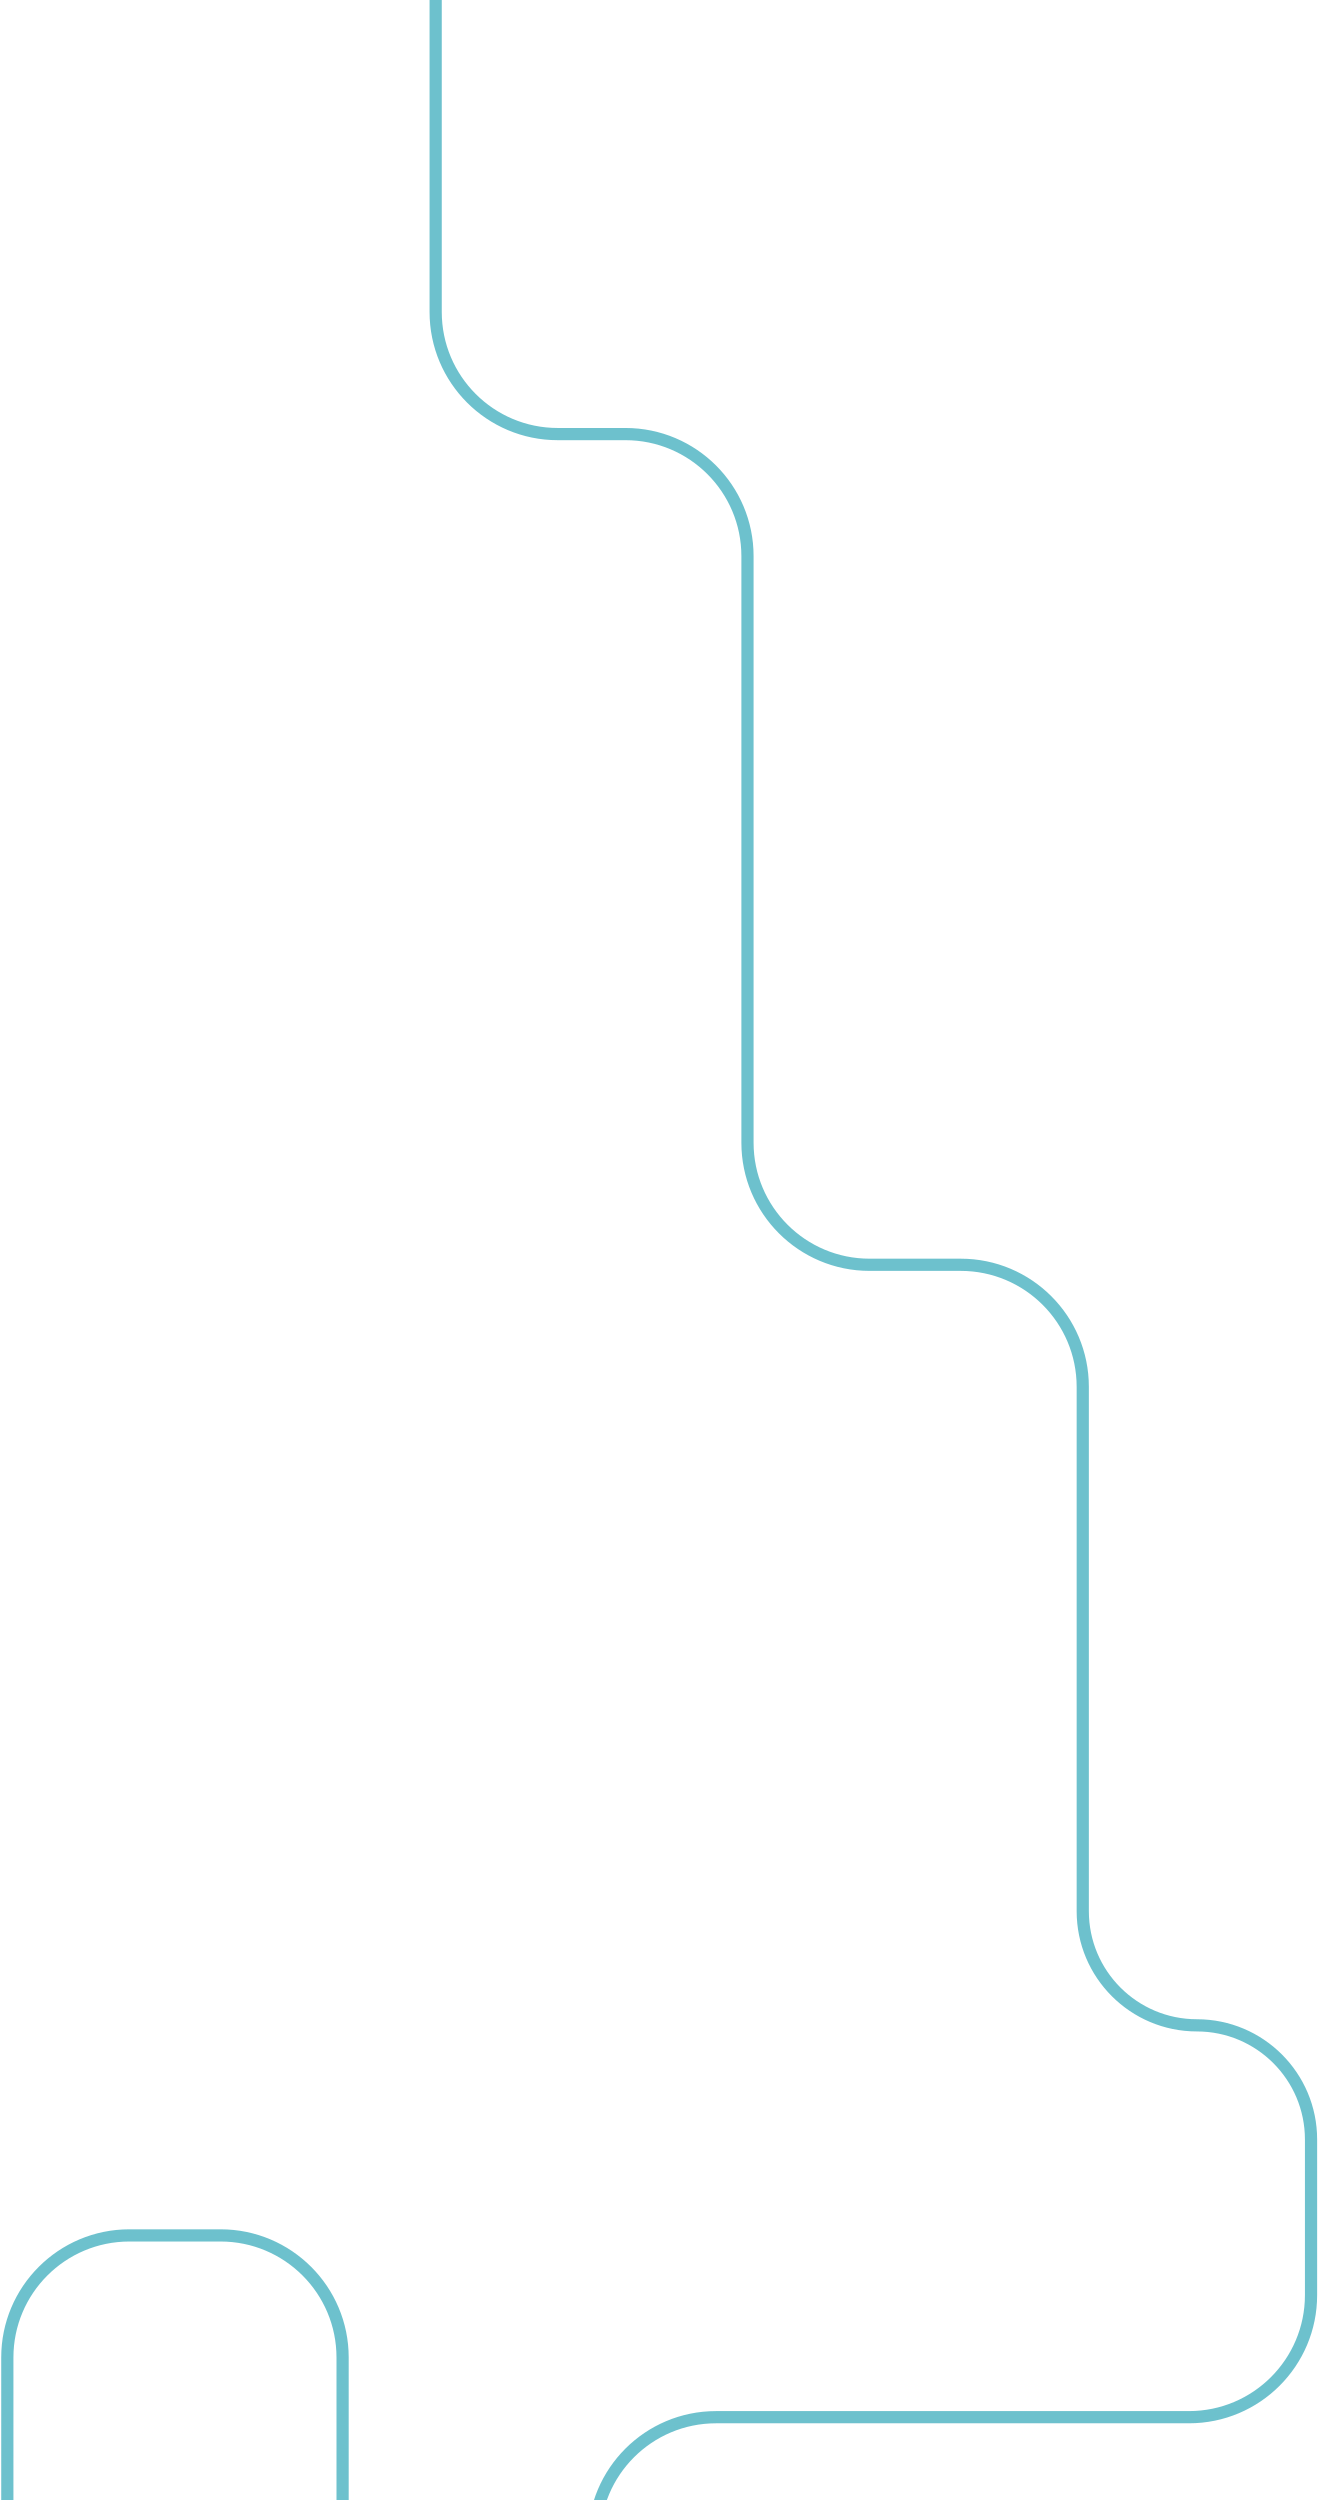
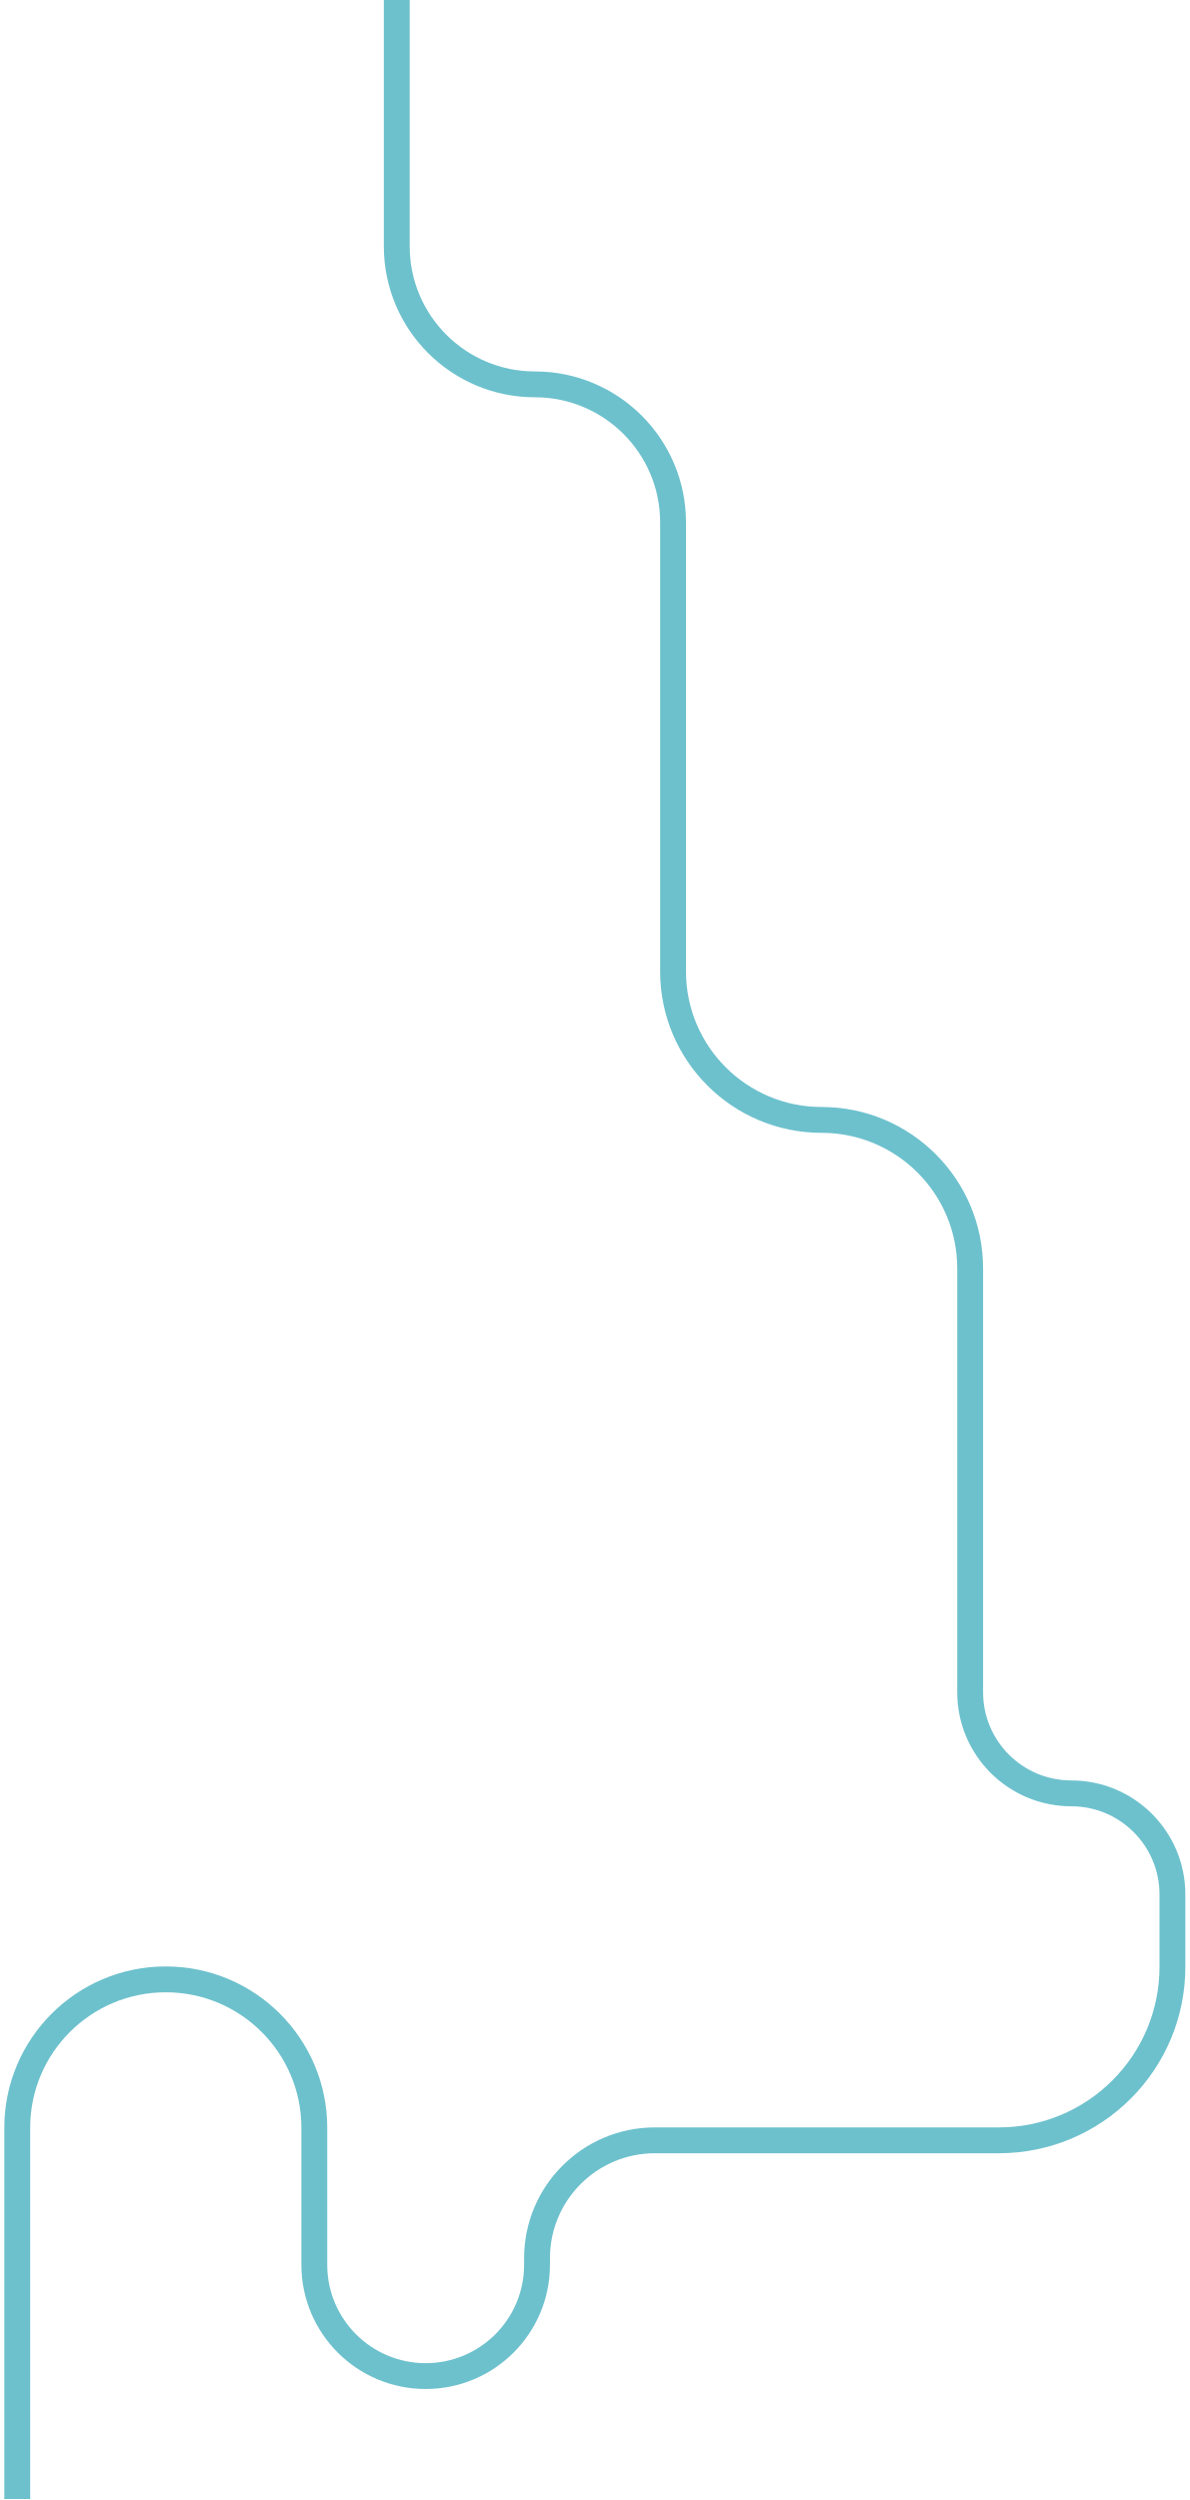
- <svg xmlns="http://www.w3.org/2000/svg" width="540" height="1024" viewBox="0 0 540 1024" fill="none">
-   <path d="M178.449 -1.202e-06L178.449 127.8C178.449 155.414 200.834 177.8 228.449 177.8L256.17 177.8C283.785 177.8 306.17 200.186 306.17 227.8L306.17 336.496L306.17 468.056C306.17 495.671 328.556 518.056 356.17 518.056L393.497 518.056C421.112 518.056 443.497 540.442 443.497 568.056L443.497 724.437L443.497 782.831C443.497 808.651 464.429 829.582 490.249 829.582V829.582C516.069 829.582 537 850.514 537 876.334L537 940.084C537 967.698 514.614 990.084 487 990.084L365.304 990.084L293.285 990.084C265.671 990.084 243.285 1012.47 243.285 1040.08L243.285 1049.14C243.285 1076.75 220.899 1099.14 193.285 1099.14L190.327 1099.14C162.713 1099.14 140.327 1076.75 140.327 1049.14L140.327 990.084L140.327 965.624C140.327 938.01 117.941 915.624 90.327 915.624L53 915.624C25.386 915.624 3 938.01 3 965.624L3 1070.41L3 1156" stroke="#6DC1CD" stroke-width="5" />
+ <svg xmlns="http://www.w3.org/2000/svg" width="138" height="290" viewBox="0 0 138 290" fill="none">
+   <path d="M46.026 -6.24579e-06L46.026 28.579C46.026 37.429 53.201 44.604 62.051 44.604V44.604C70.902 44.604 78.076 51.778 78.076 60.629L78.076 84.415L78.076 112.732C78.076 122.248 85.791 129.962 95.307 129.962V129.962C104.823 129.962 112.537 137.676 112.537 147.192L112.537 181.736L112.537 196.382C112.537 202.861 117.789 208.113 124.268 208.113V208.113C130.748 208.113 136 213.366 136 219.845L136 228.245C136 239.364 126.987 248.377 115.868 248.377L92.915 248.377L75.975 248.377C68.421 248.377 62.296 254.502 62.296 262.057L62.296 262.818C62.296 269.952 56.513 275.736 49.378 275.736V275.736C42.244 275.736 36.46 269.952 36.46 262.818L36.46 248.377L36.46 246.928C36.46 237.412 28.746 229.698 19.23 229.698V229.698C9.714 229.698 2 237.412 2 246.928L2 268.528L2 290" stroke="#6DC1CD" stroke-width="3" />
</svg>
